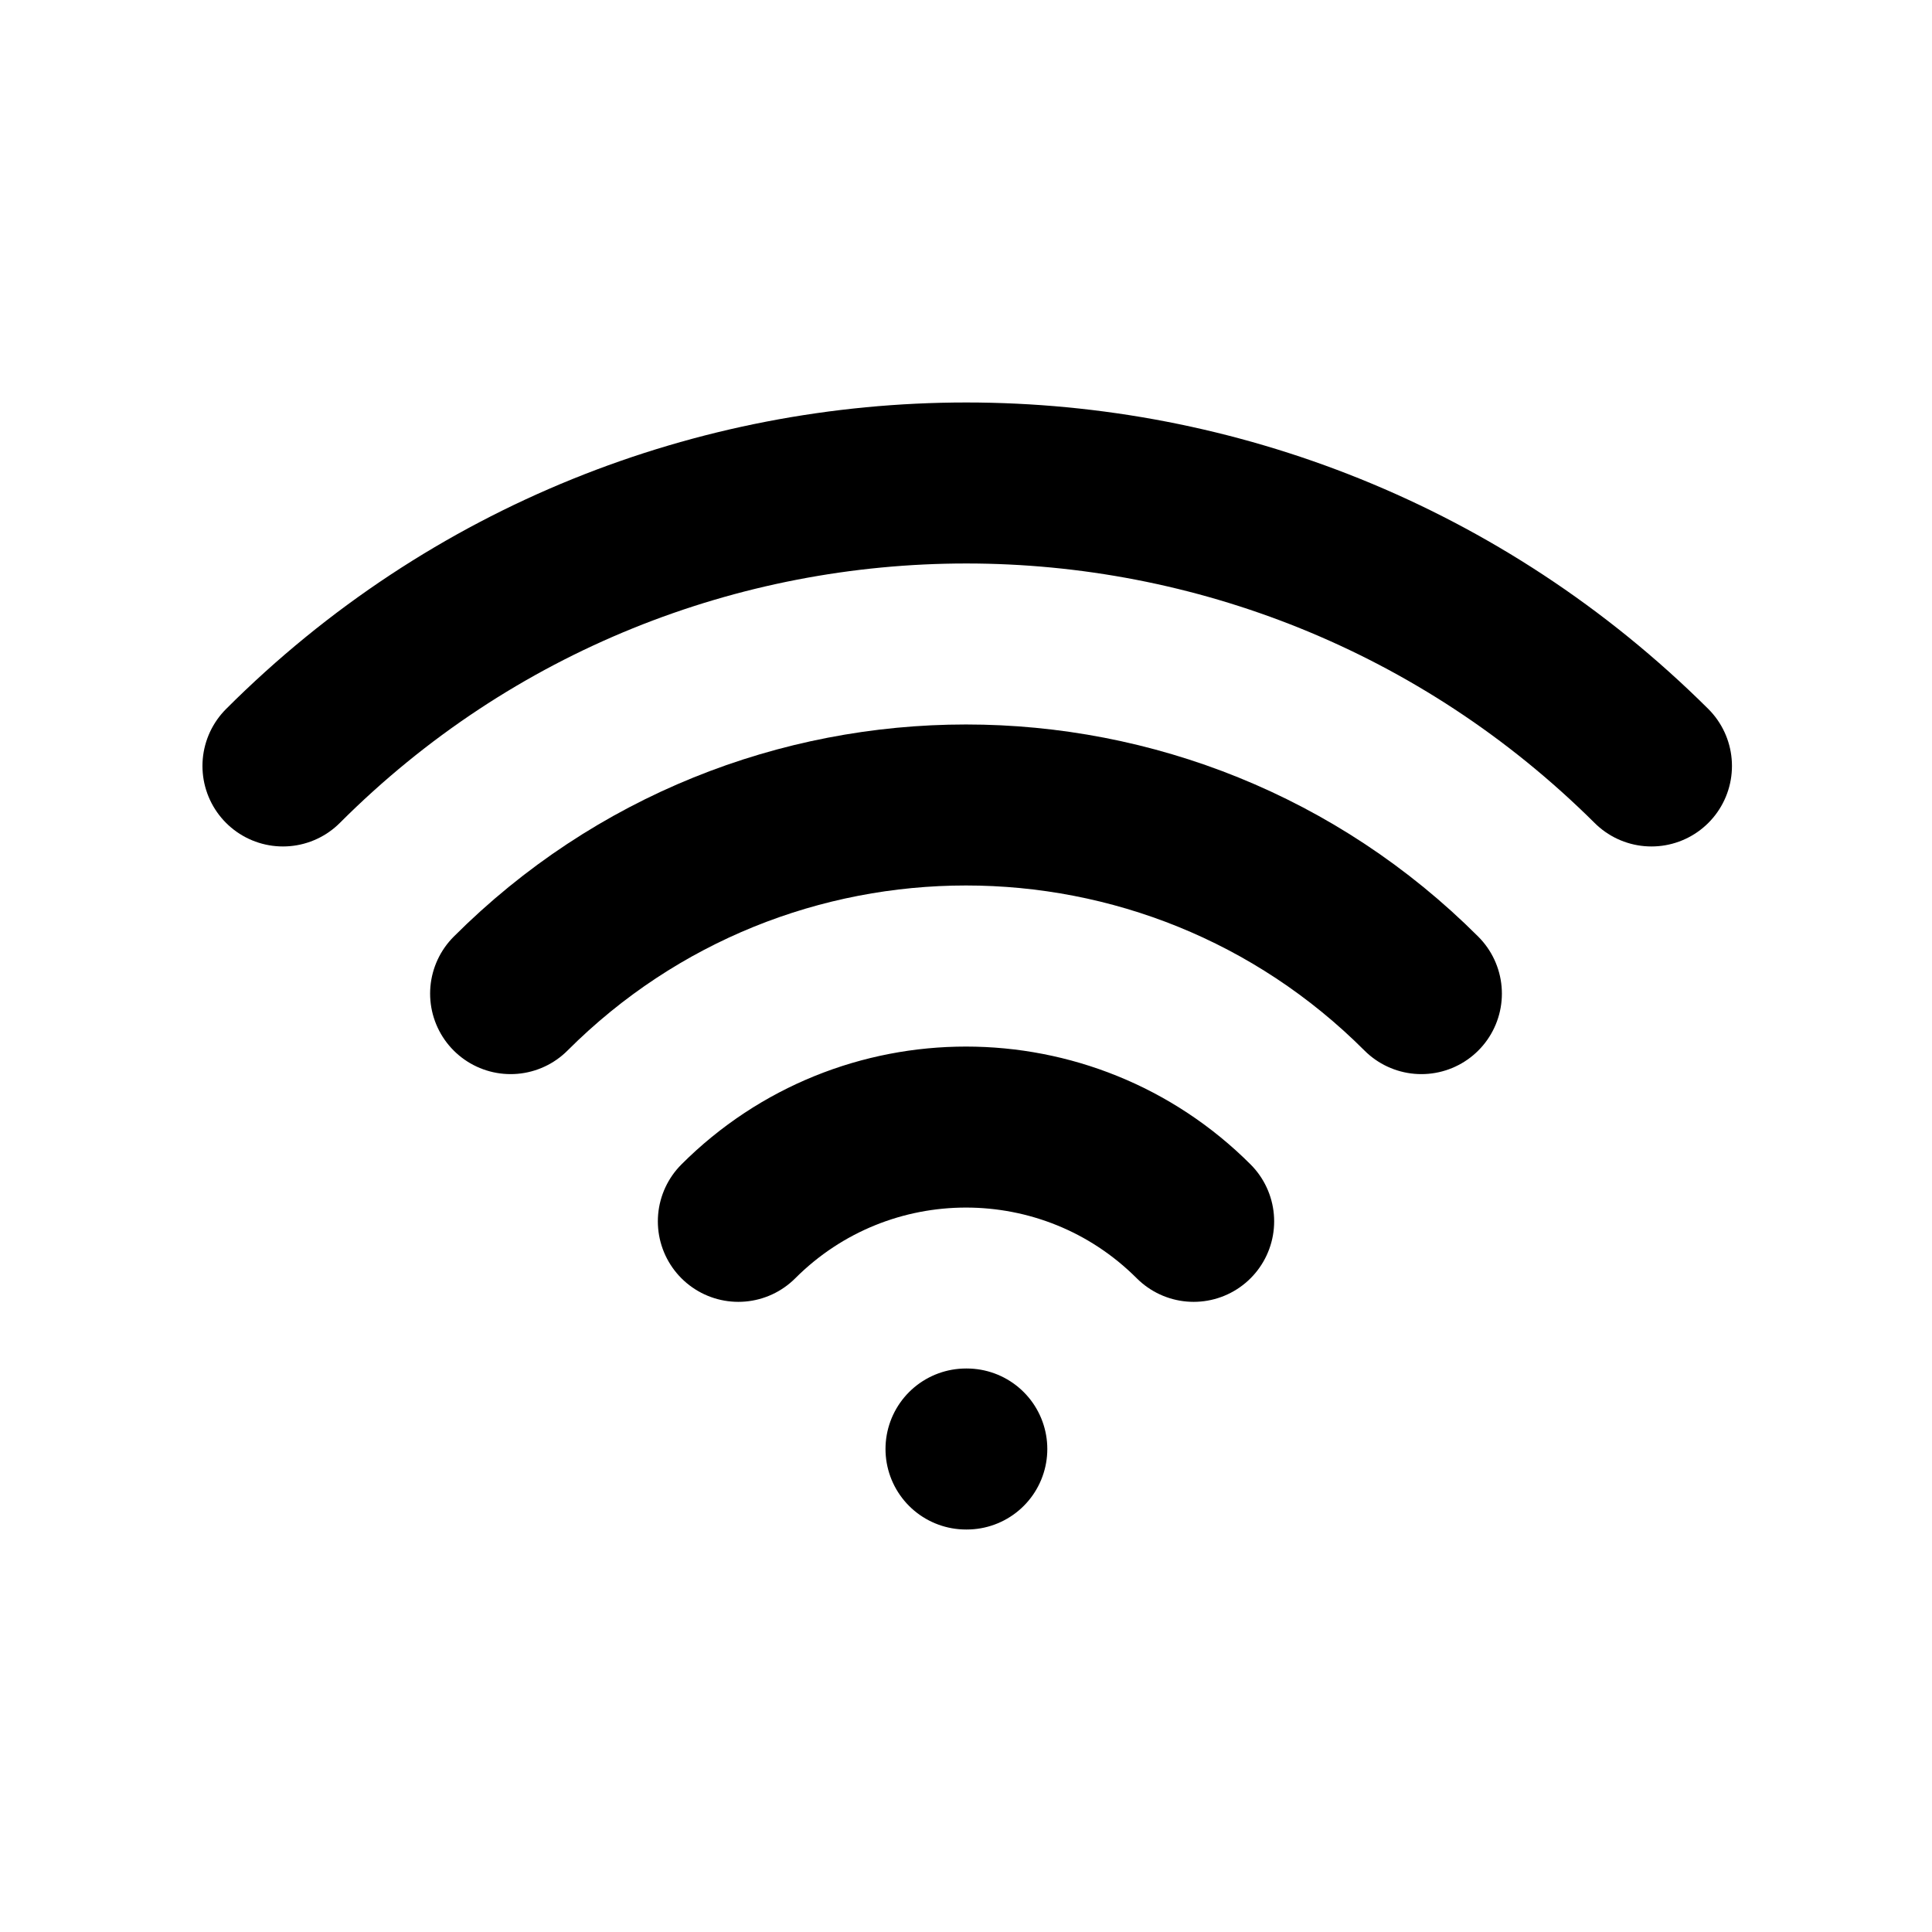
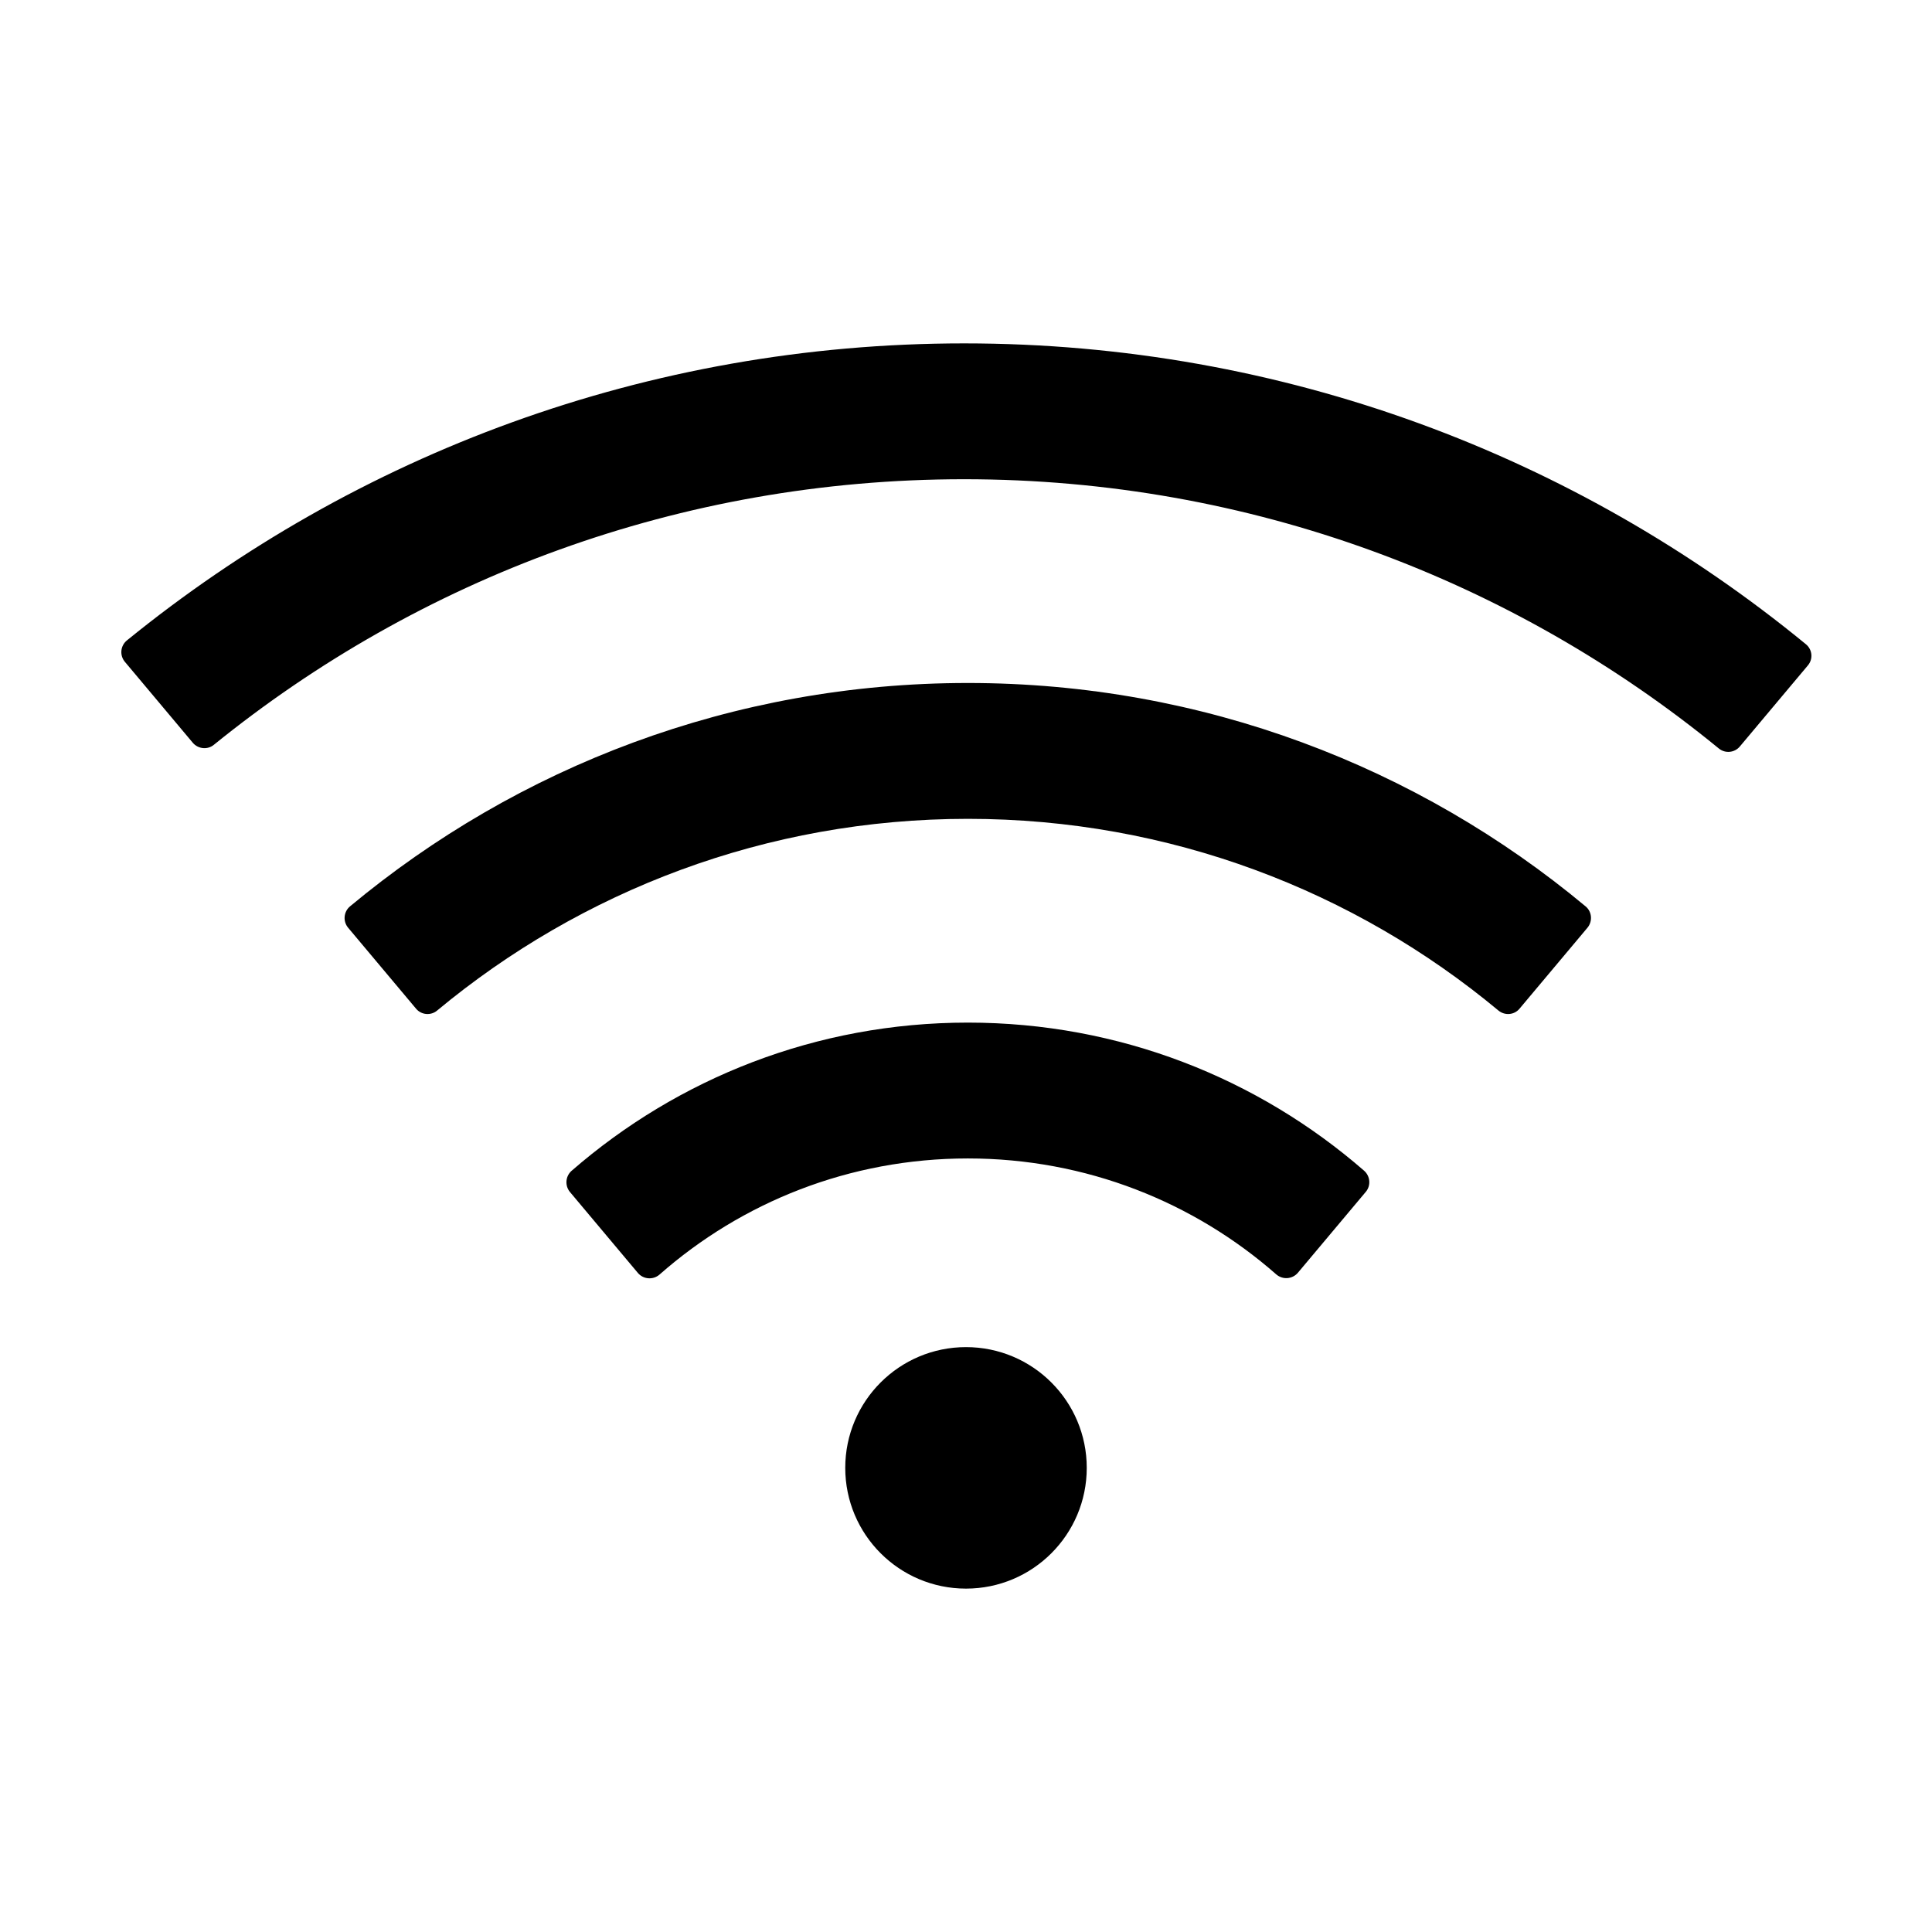
- <svg xmlns="http://www.w3.org/2000/svg" viewBox="0 0 24 24">
-   <g fill="none" stroke="currentColor" stroke-linecap="round" stroke-linejoin="round" stroke-width="2">
-     <path d="M12 18h.01m-2.838-2.828a4 4 0 0 1 5.656 0m-8.485-2.829a8 8 0 0 1 11.314 0" />
-     <path d="M3.515 9.515c4.686-4.687 12.284-4.687 17 0" />
-   </g>
+ <svg xmlns="http://www.w3.org/2000/svg" class="icon" viewBox="0 0 1024 1024">
+   <path d="M723 620.5C666.8 571.6 593.4 542 513 542s-153.8 29.6-210.1 78.6a8.1 8.1 0 0 0-.8 11.2l36 42.9c2.9 3.4 8 3.8 11.4.9C393.1 637.2 450.3 614 513 614s119.9 23.2 163.5 61.5c3.4 2.9 8.5 2.5 11.4-.9l36-42.9c2.8-3.3 2.4-8.3-.9-11.2zm117.4-140.1C751.7 406.5 637.6 362 513 362s-238.7 44.5-327.5 118.4a8.05 8.05 0 0 0-1 11.3l36 42.9c2.8 3.4 7.9 3.8 11.2 1C308 472.2 406.1 434 513 434s205 38.2 281.2 101.6c3.4 2.8 8.4 2.4 11.2-1l36-42.9c2.8-3.4 2.4-8.5-1-11.3zm116.7-139C835.7 241.8 680.3 182 511 182c-168.2 0-322.6 59-443.7 157.4a8 8 0 0 0-1.1 11.4l36 42.9c2.8 3.3 7.8 3.8 11.1 1.1C222 306.7 360.3 254 511 254c151.8 0 291 53.5 400 142.7 3.4 2.8 8.4 2.3 11.2-1.1l36-42.9c2.9-3.4 2.4-8.5-1.1-11.3zM448 778a64 64 0 1 0 128 0 64 64 0 1 0-128 0z" />
</svg>
